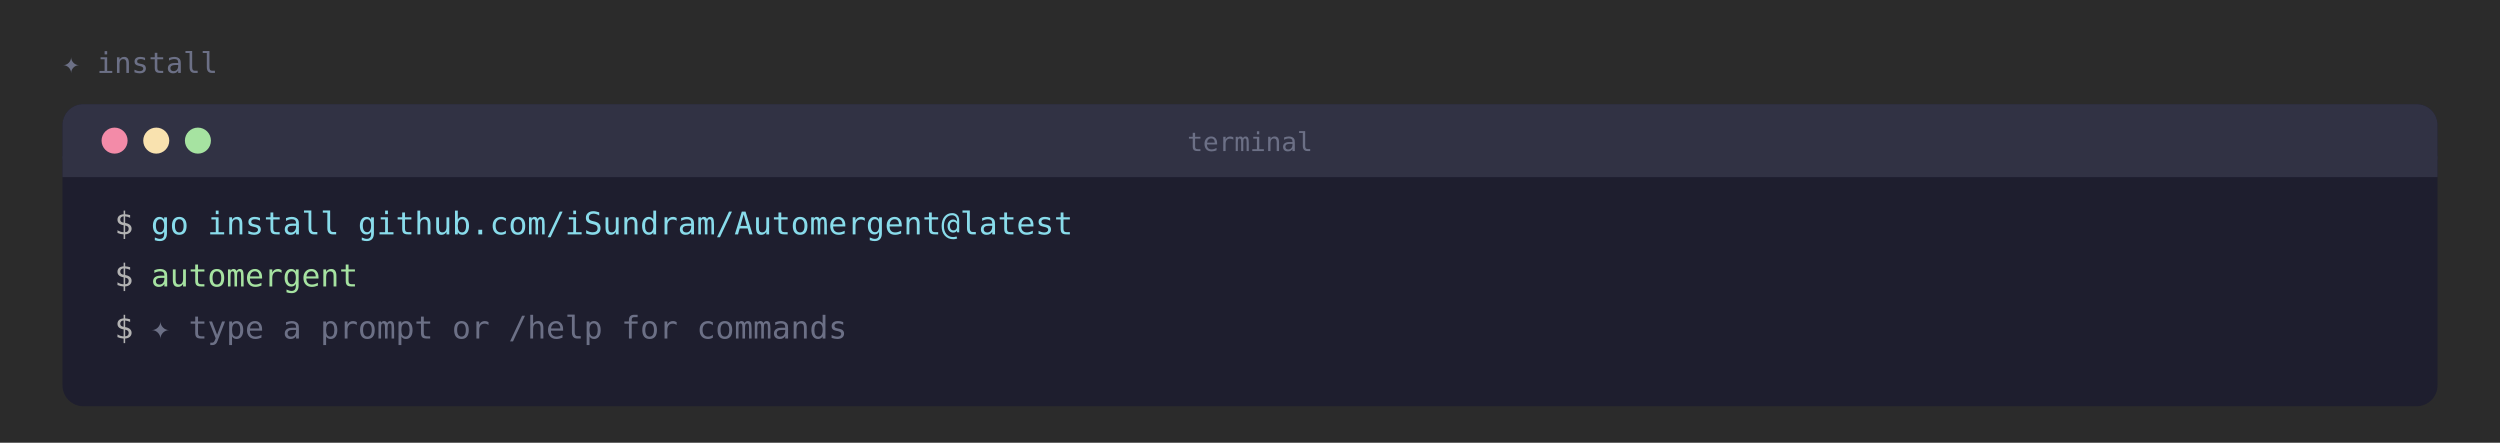
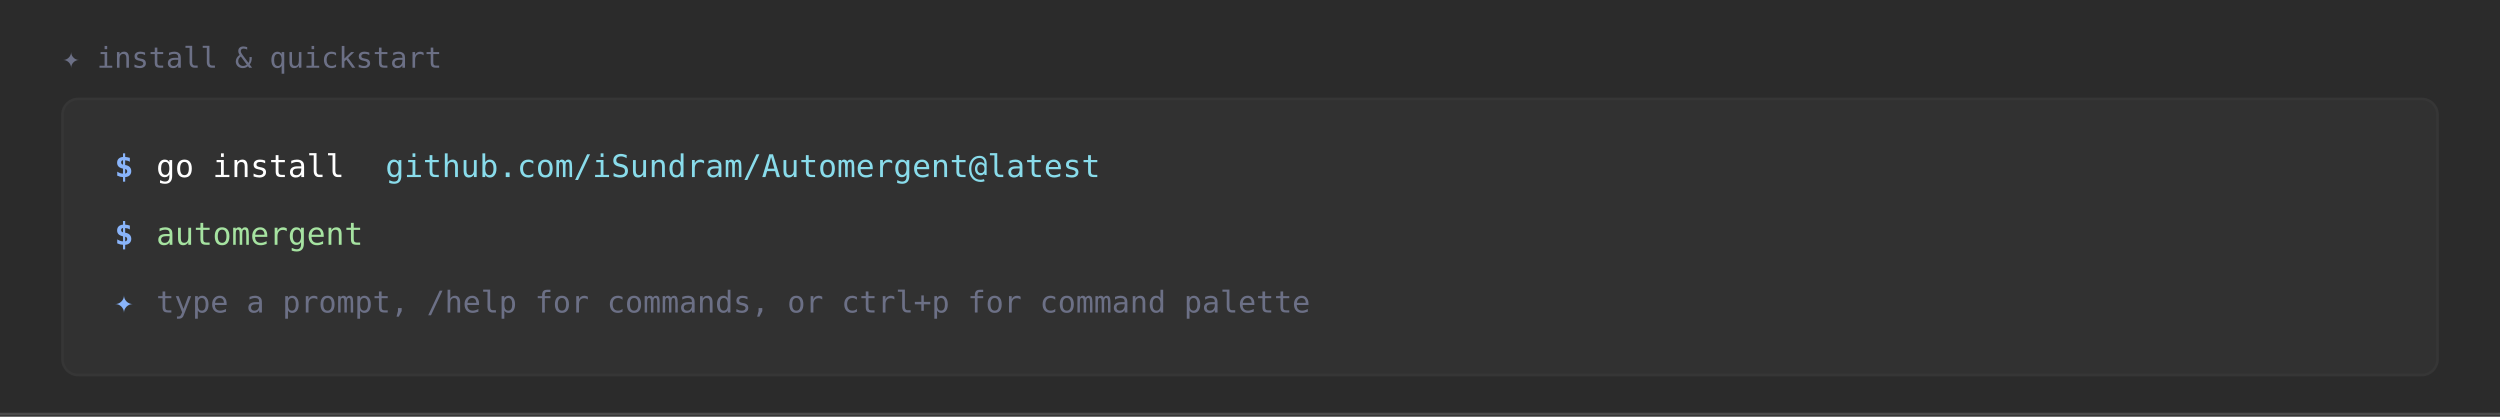
- <svg xmlns="http://www.w3.org/2000/svg" viewBox="0 0 960 170" width="100%" style="display:block">
-   <rect width="960" height="170" fill="#2b2b2b" />
-   <text x="24" y="28" font-family="'SF Mono','Cascadia Code','Fira Code','JetBrains Mono','Consolas',monospace" fill="#6c7086" font-size="11">✦  install</text>
-   <rect x="24" y="40" width="912" height="116" rx="8" fill="#1e1e2e" />
-   <rect x="24" y="40" width="912" height="28" rx="8" fill="#313244" />
-   <rect x="24" y="60" width="912" height="8" fill="#313244" />
-   <circle cx="44" cy="54" r="5" fill="#f38ba8" />
-   <circle cx="60" cy="54" r="5" fill="#f9e2af" />
-   <circle cx="76" cy="54" r="5" fill="#a6e3a1" />
-   <text x="480" y="58" font-family="'SF Mono','Cascadia Code','Fira Code','JetBrains Mono','Consolas',monospace" fill="#6c7086" font-size="10" text-anchor="middle">terminal</text>
-   <text x="44" y="90" font-family="'SF Mono','Cascadia Code','Fira Code','JetBrains Mono','Consolas',monospace" fill="#b3b3b3" font-size="12">$</text>
-   <text x="58" y="90" font-family="'SF Mono','Cascadia Code','Fira Code','JetBrains Mono','Consolas',monospace" fill="#89dceb" font-size="12">go install github.com/iSundram/Automergent@latest</text>
-   <text x="44" y="110" font-family="'SF Mono','Cascadia Code','Fira Code','JetBrains Mono','Consolas',monospace" fill="#b3b3b3" font-size="12">$</text>
-   <text x="58" y="110" font-family="'SF Mono','Cascadia Code','Fira Code','JetBrains Mono','Consolas',monospace" fill="#a6e3a1" font-size="12">automergent</text>
-   <text x="44" y="130" font-family="'SF Mono','Cascadia Code','Fira Code','JetBrains Mono','Consolas',monospace" fill="#b3b3b3" font-size="12">$</text>
-   <text x="58" y="130" font-family="'SF Mono','Cascadia Code','Fira Code','JetBrains Mono','Consolas',monospace" fill="#6c7086" font-size="12">✦  type a prompt or /help for commands</text>
+ <svg xmlns="http://www.w3.org/2000/svg" viewBox="0 0 960 160" width="100%" style="display:block">
+   <rect width="960" height="160" fill="#2b2b2b" />
+   <text x="24" y="26" font-family="'SF Mono','Cascadia Code','Fira Code','JetBrains Mono','Consolas',monospace" fill="#6c7086" font-size="11">✦  install &amp; quickstart</text>
+   <rect x="24" y="38" width="912" height="106" rx="6" fill="#3c3c3c" opacity="0.35" stroke="#4a4a4a" stroke-width="1" />
+   <text x="44" y="68" font-family="'SF Mono','Cascadia Code','Fira Code','JetBrains Mono','Consolas',monospace" fill="#89b4fa" font-size="12" font-weight="700">$</text>
+   <text x="60" y="68" font-family="'SF Mono','Cascadia Code','Fira Code','JetBrains Mono','Consolas',monospace" fill="#ffffff" font-size="12">go install</text>
+   <text x="148" y="68" font-family="'SF Mono','Cascadia Code','Fira Code','JetBrains Mono','Consolas',monospace" fill="#89dceb" font-size="12">github.com/iSundram/Automergent@latest</text>
+   <text x="44" y="94" font-family="'SF Mono','Cascadia Code','Fira Code','JetBrains Mono','Consolas',monospace" fill="#89b4fa" font-size="12" font-weight="700">$</text>
+   <text x="60" y="94" font-family="'SF Mono','Cascadia Code','Fira Code','JetBrains Mono','Consolas',monospace" fill="#a6e3a1" font-size="12">automergent</text>
+   <text x="44" y="120" font-family="'SF Mono','Cascadia Code','Fira Code','JetBrains Mono','Consolas',monospace" fill="#89b4fa" font-size="12">✦</text>
+   <text x="60" y="120" font-family="'SF Mono','Cascadia Code','Fira Code','JetBrains Mono','Consolas',monospace" fill="#6c7086" font-size="11.5">type a prompt, /help for commands, or ctrl+p for command palette</text>
+   <line x1="0" y1="159" x2="960" y2="159" stroke="#4a4a4a" stroke-width="1" />
</svg>
